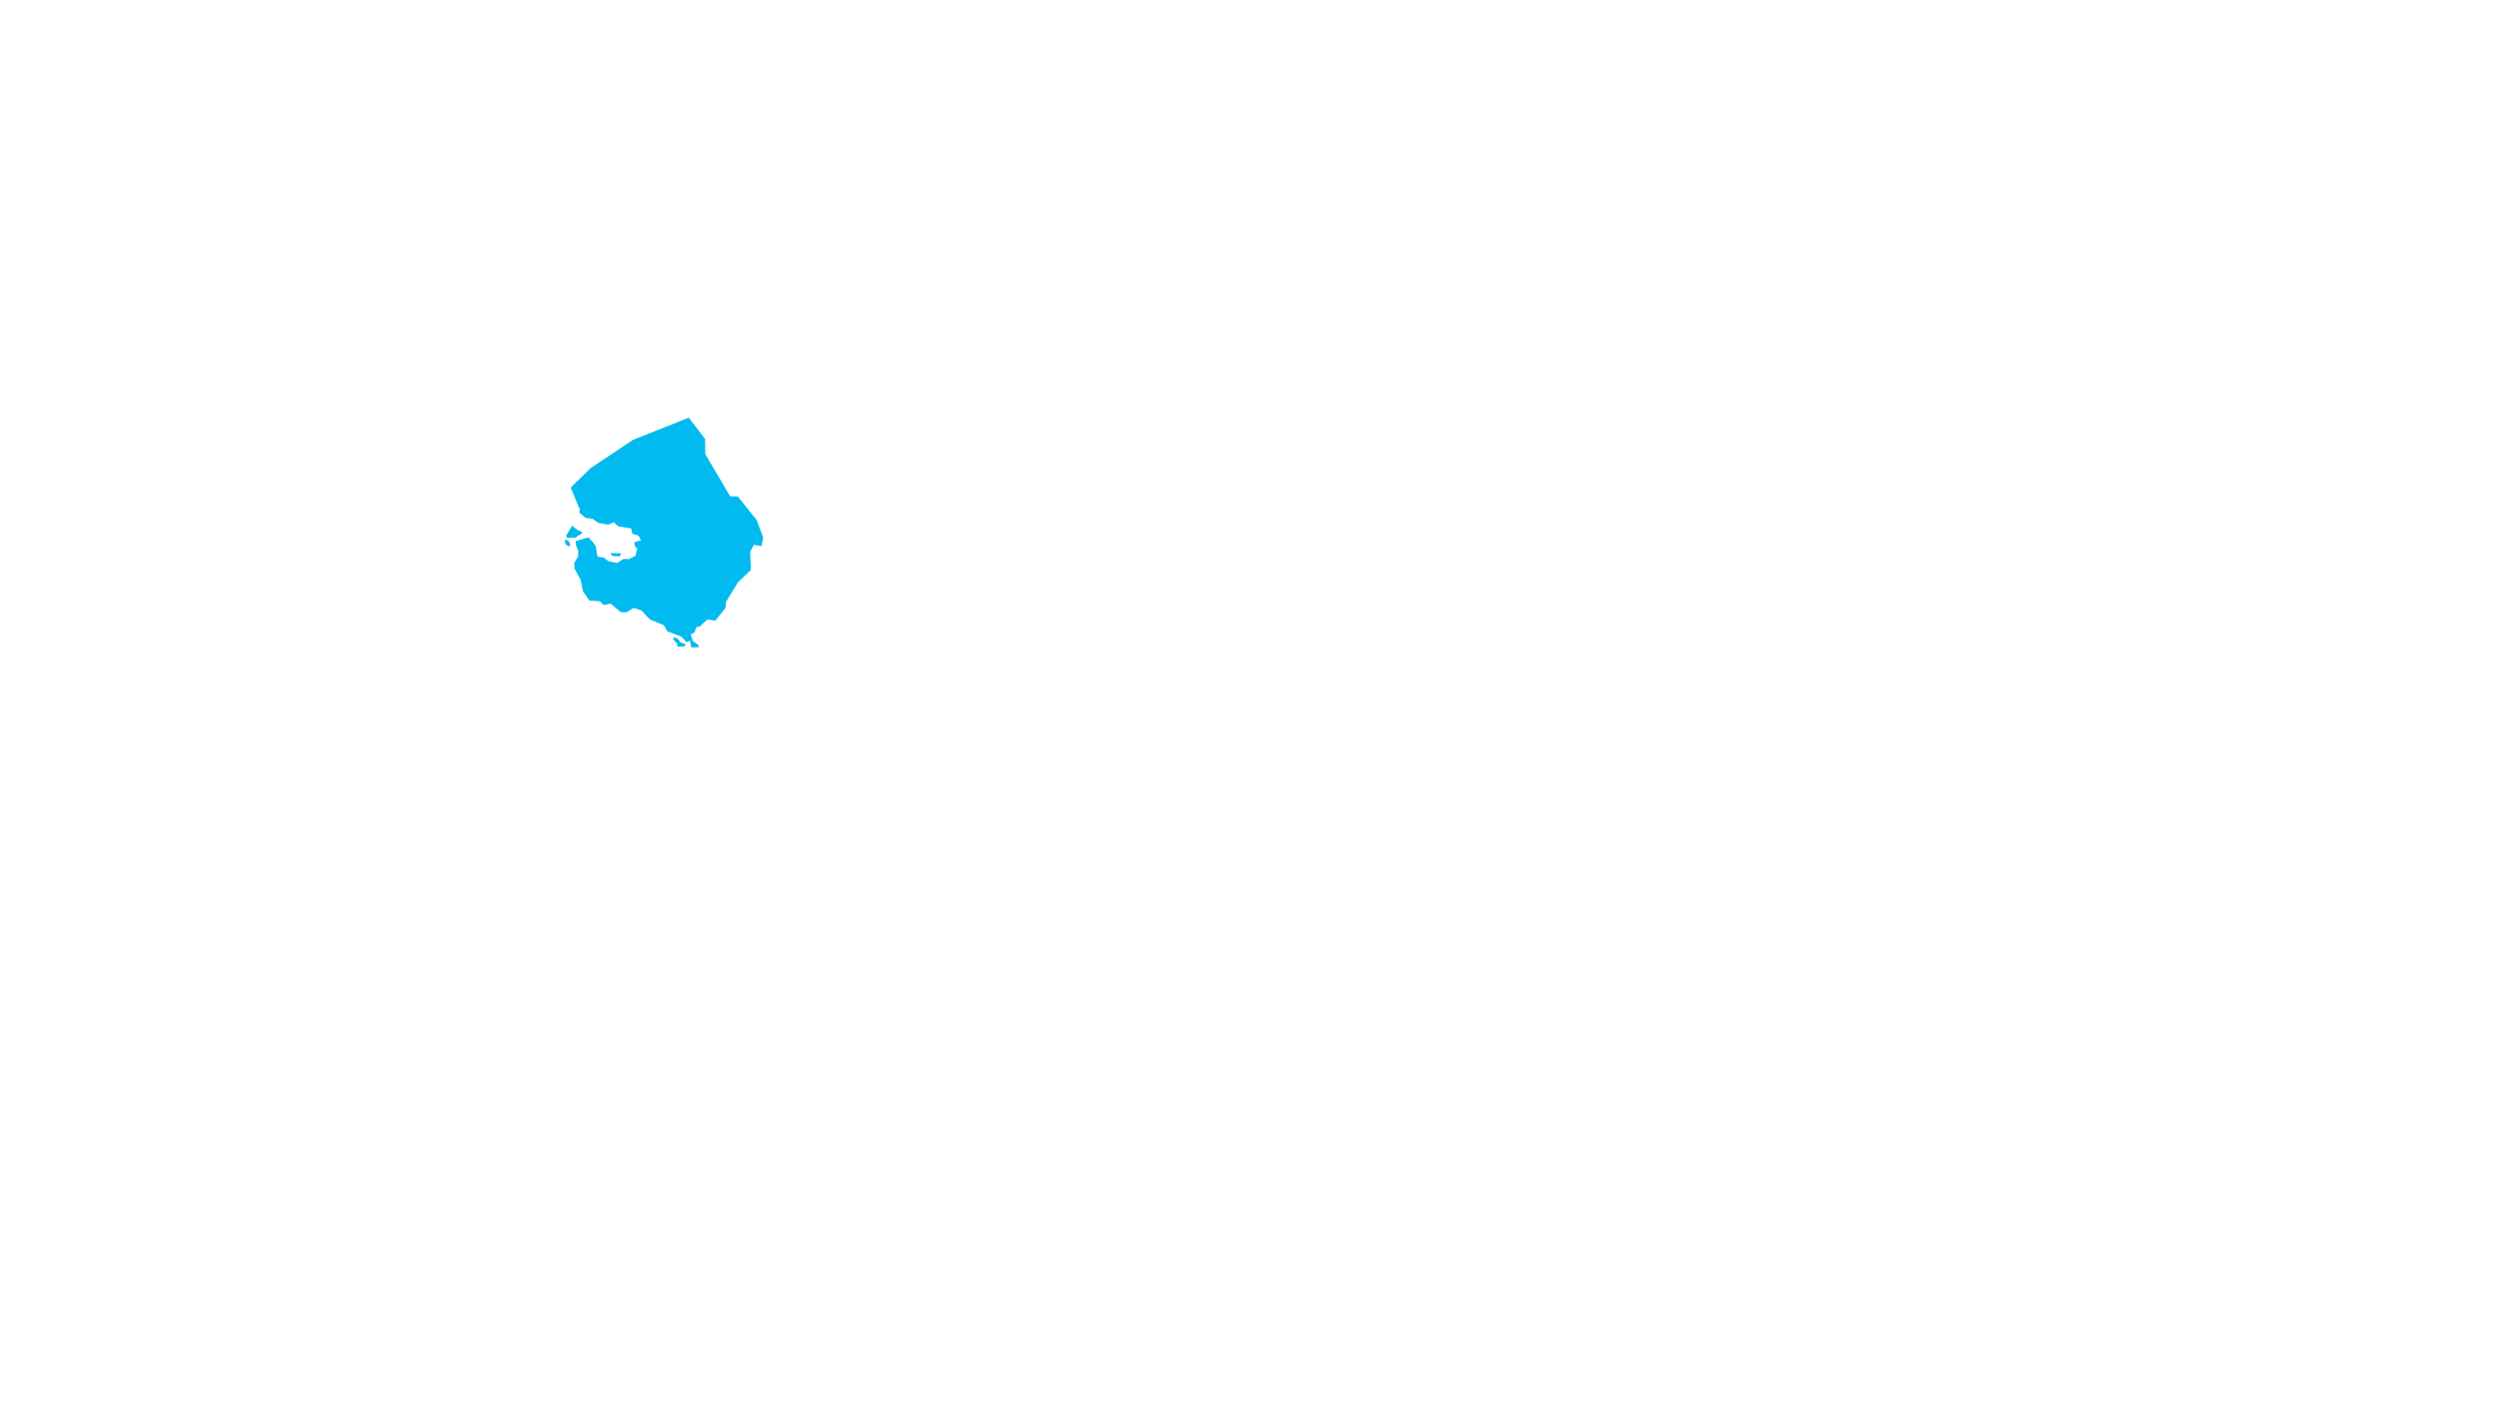
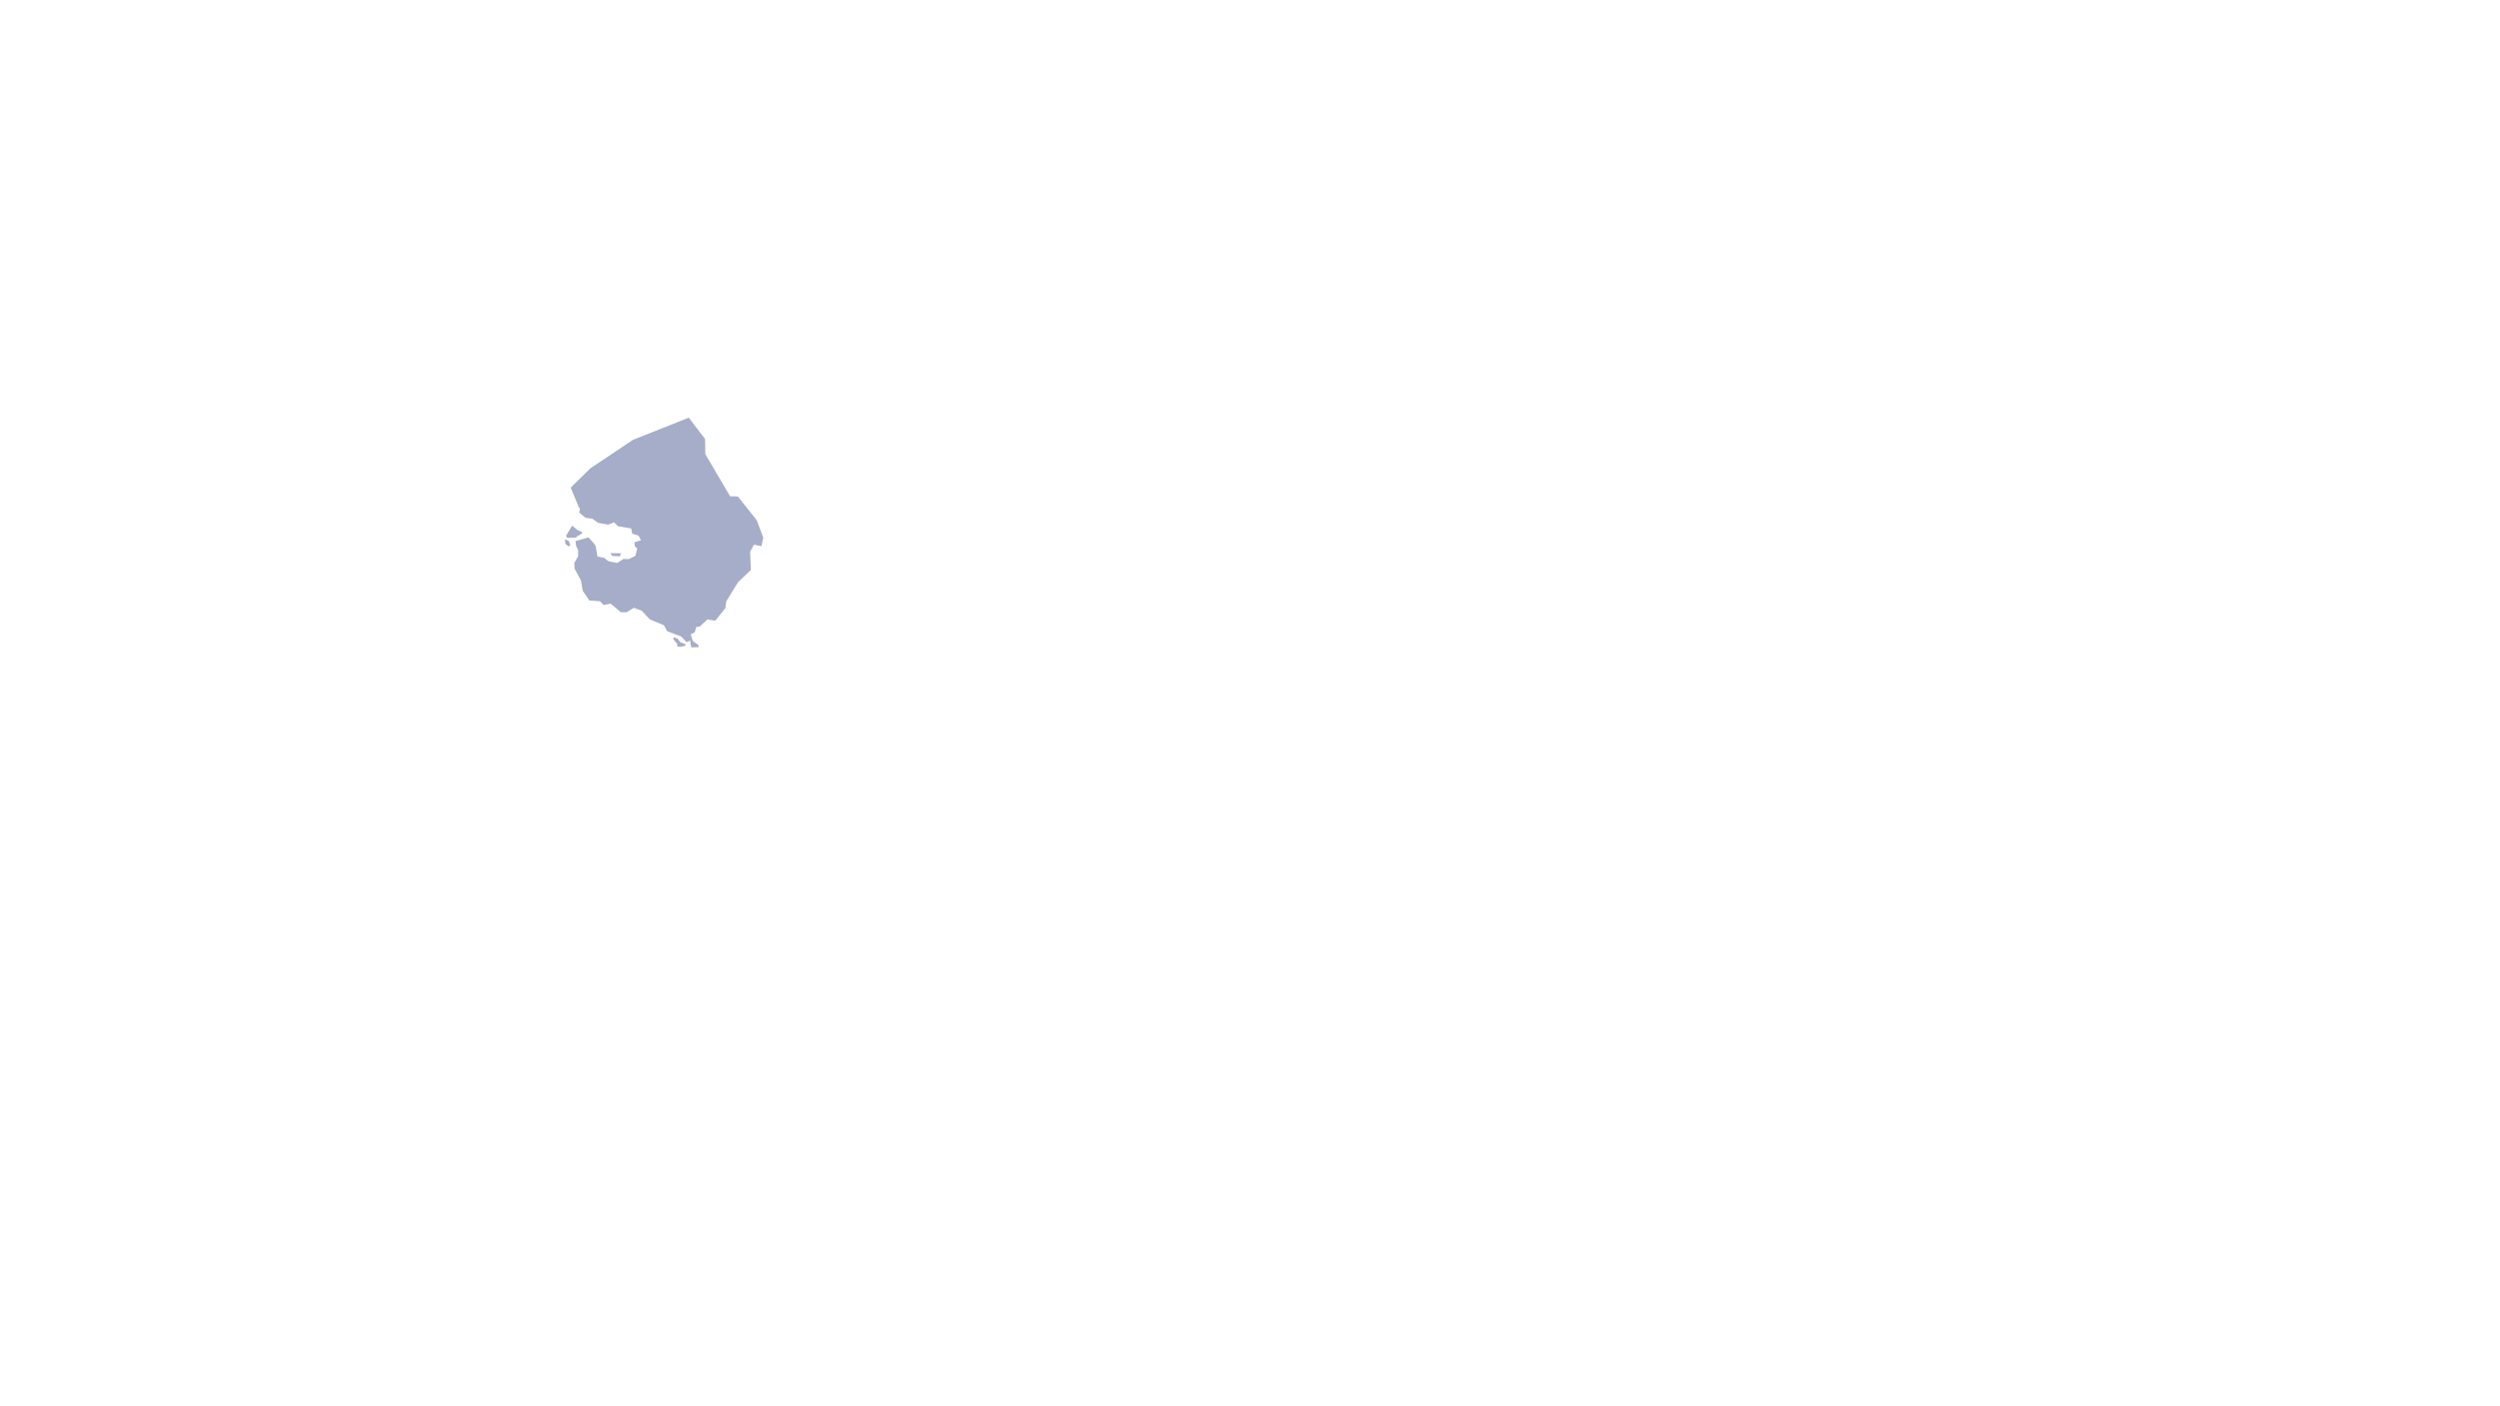
<svg xmlns="http://www.w3.org/2000/svg" width="921.6pt" height="518.4pt" viewBox="0 0 921.6 518.4">
  <defs />
-   <path id="shape0" transform="translate(248.2733, 235.0865)" fill="#01baef" fill-rule="evenodd" stroke="none" stroke-width="0.48" stroke-linecap="square" stroke-linejoin="bevel" d="M1.565 2.498L0 0.757L0.182 0L1.584 0.497L2.68 1.9L4.486 2.52L4.451 3.164L3.116 3.451L1.752 3.497L1.34 2.896C1.352 2.853 1.427 2.72 1.565 2.498Z" />
-   <path id="shape1" transform="translate(210.485, 154.0813)" fill="#01baef" fill-rule="evenodd" stroke="none" stroke-width="0.48" stroke-linecap="square" stroke-linejoin="bevel" d="M22.28 40.872L22.697 42.836L24.955 43.471L25.925 45.203L23.47 45.96L23.636 47.379L24.5 48.3L23.871 50.946L21.438 52.174L19.392 52.127L17.134 53.6L13.943 52.972L12.306 51.697L9.843 51.24L9.183 47.297L8.122 45.892L6.538 44.153L1.748 45.544L1.983 47.304L2.734 48.948L2.718 51.185L1.301 53.593L1.4 55.687L3.742 59.991L4.446 63.934L6.856 67.447L10.767 67.733L12.131 69.124L14.685 68.599L18.483 71.764L20.59 71.778L23.235 70.154L26.152 71.198L29.142 74.41L34.402 76.592L35.554 78.775L40.738 80.726L42.709 82.827L44.058 82.227L44.133 83.291L44.133 83.291L44.467 84.75L47.195 84.655L47.059 83.864L47.059 83.864L45.437 82.718L44.967 82.267L44.24 79.907L45.68 79.225L46.331 77.22L47.544 77.056L50.379 74.437L53.289 74.901L57.063 70.208L57.306 67.848L61.686 60.699L66.4 56.211L66.173 49.431L67.552 46.866L70.357 47.412L70.993 44.274L68.583 37.808L61.626 29.09L58.761 28.981L49.636 13.495L49.529 7.852L43.527 0L22.969 8.171L7.299 18.627L0.557 25.225L0 25.843L2.915 32.894L3.388 33.544L3.116 34.991L5.442 36.955L7.928 37.255L10.081 38.797L13.855 39.465L15.954 38.599L17.417 40.038Z" />
-   <path id="shape2" transform="translate(208.7652, 193.9253)" fill="#01baef" fill-rule="evenodd" stroke="none" stroke-width="0.48" stroke-linecap="square" stroke-linejoin="bevel" d="M0.322 4.476L0 3.695L2.219 0L4.175 1.577L5.884 2.334L5.815 2.913L4.003 3.974L3.671 4.375C3.657 4.439 2.54 4.473 0.322 4.476Z" />
-   <path id="shape3" transform="translate(208.315, 198.9752)" fill="#01baef" fill-rule="evenodd" stroke="none" stroke-width="0.48" stroke-linecap="square" stroke-linejoin="bevel" d="M0.209 1.674L0 0L1.399 0.559L2.053 2.055L1.356 2.624C1.299 2.572 0.916 2.256 0.209 1.674Z" />
-   <path id="shape4" transform="translate(225.1051, 204.054)" fill="#01baef" fill-rule="evenodd" stroke="none" stroke-width="0.48" stroke-linecap="square" stroke-linejoin="bevel" d="M0 0C0.389 0.023 1.686 0.043 3.891 0.063L3.494 1.187L0.675 1.023C0.632 1.01 0.407 0.669 0 0Z" />
+   <path id="shape0" transform="matrix(1 0 0 1 248.2733 235.0864)" fill="#a6adc8" fill-rule="evenodd" stroke-opacity="0" stroke="#000000" stroke-width="0" stroke-linecap="square" stroke-linejoin="bevel" d="M1.565 2.498L0 0.757L0.182 0L1.584 0.497L2.68 1.9L4.486 2.52L4.451 3.164L3.116 3.451L1.752 3.497L1.34 2.896C1.352 2.853 1.427 2.72 1.565 2.498Z" />
+   <path id="shape1" transform="matrix(1 0 0 1 210.485 154.0813)" fill="#a6adc8" fill-rule="evenodd" stroke-opacity="0" stroke="#000000" stroke-width="0" stroke-linecap="square" stroke-linejoin="bevel" d="M22.28 40.872L22.697 42.836L24.955 43.471L25.925 45.203L23.47 45.96L23.636 47.379L24.5 48.3L23.871 50.946L21.438 52.174L19.392 52.127L17.134 53.6L13.943 52.972L12.306 51.697L9.843 51.24L9.183 47.297L8.122 45.892L6.538 44.153L1.748 45.544L1.983 47.304L2.734 48.948L2.718 51.185L1.301 53.593L1.4 55.687L3.742 59.991L4.446 63.934L6.856 67.447L10.767 67.733L12.131 69.124L14.685 68.599L18.483 71.764L20.59 71.778L23.235 70.154L26.152 71.198L29.142 74.41L34.402 76.592L35.554 78.775L40.738 80.726L42.709 82.827L44.058 82.227L44.133 83.291L44.133 83.291L44.467 84.75L47.195 84.655L47.059 83.864L47.059 83.864L45.437 82.718L44.967 82.267L44.24 79.907L45.68 79.225L46.331 77.22L47.544 77.056L50.379 74.437L53.289 74.901L57.063 70.208L57.306 67.848L61.686 60.699L66.4 56.211L66.173 49.431L67.552 46.866L70.357 47.412L70.993 44.274L68.583 37.808L61.626 29.09L58.761 28.981L49.636 13.495L49.529 7.852L43.527 0L22.969 8.171L7.299 18.627L0.557 25.225L0 25.843L2.915 32.894L3.388 33.544L3.116 34.991L5.442 36.955L7.928 37.255L10.081 38.797L13.855 39.465L15.954 38.599L17.417 40.038Z" />
+   <path id="shape2" transform="matrix(1 0 0 1 208.7652 193.9253)" fill="#a6adc8" fill-rule="evenodd" stroke-opacity="0" stroke="#000000" stroke-width="0" stroke-linecap="square" stroke-linejoin="bevel" d="M0.322 4.476L0 3.695L2.219 0L4.175 1.577L5.884 2.334L5.815 2.913L4.003 3.974L3.671 4.375C3.657 4.439 2.54 4.473 0.322 4.476Z" />
+   <path id="shape3" transform="matrix(1 0 0 1 208.315 198.9752)" fill="#a6adc8" fill-rule="evenodd" stroke-opacity="0" stroke="#000000" stroke-width="0" stroke-linecap="square" stroke-linejoin="bevel" d="M0.209 1.674L0 0L1.399 0.559L2.053 2.055L1.356 2.624C1.299 2.572 0.916 2.256 0.209 1.674Z" />
+   <path id="shape4" transform="matrix(1 0 0 1 225.1052 204.054)" fill="#a6adc8" fill-rule="evenodd" stroke-opacity="0" stroke="#000000" stroke-width="0" stroke-linecap="square" stroke-linejoin="bevel" d="M0 0C0.389 0.023 1.686 0.043 3.891 0.063L3.494 1.187L0.675 1.023C0.632 1.01 0.407 0.669 0 0Z" />
</svg>
